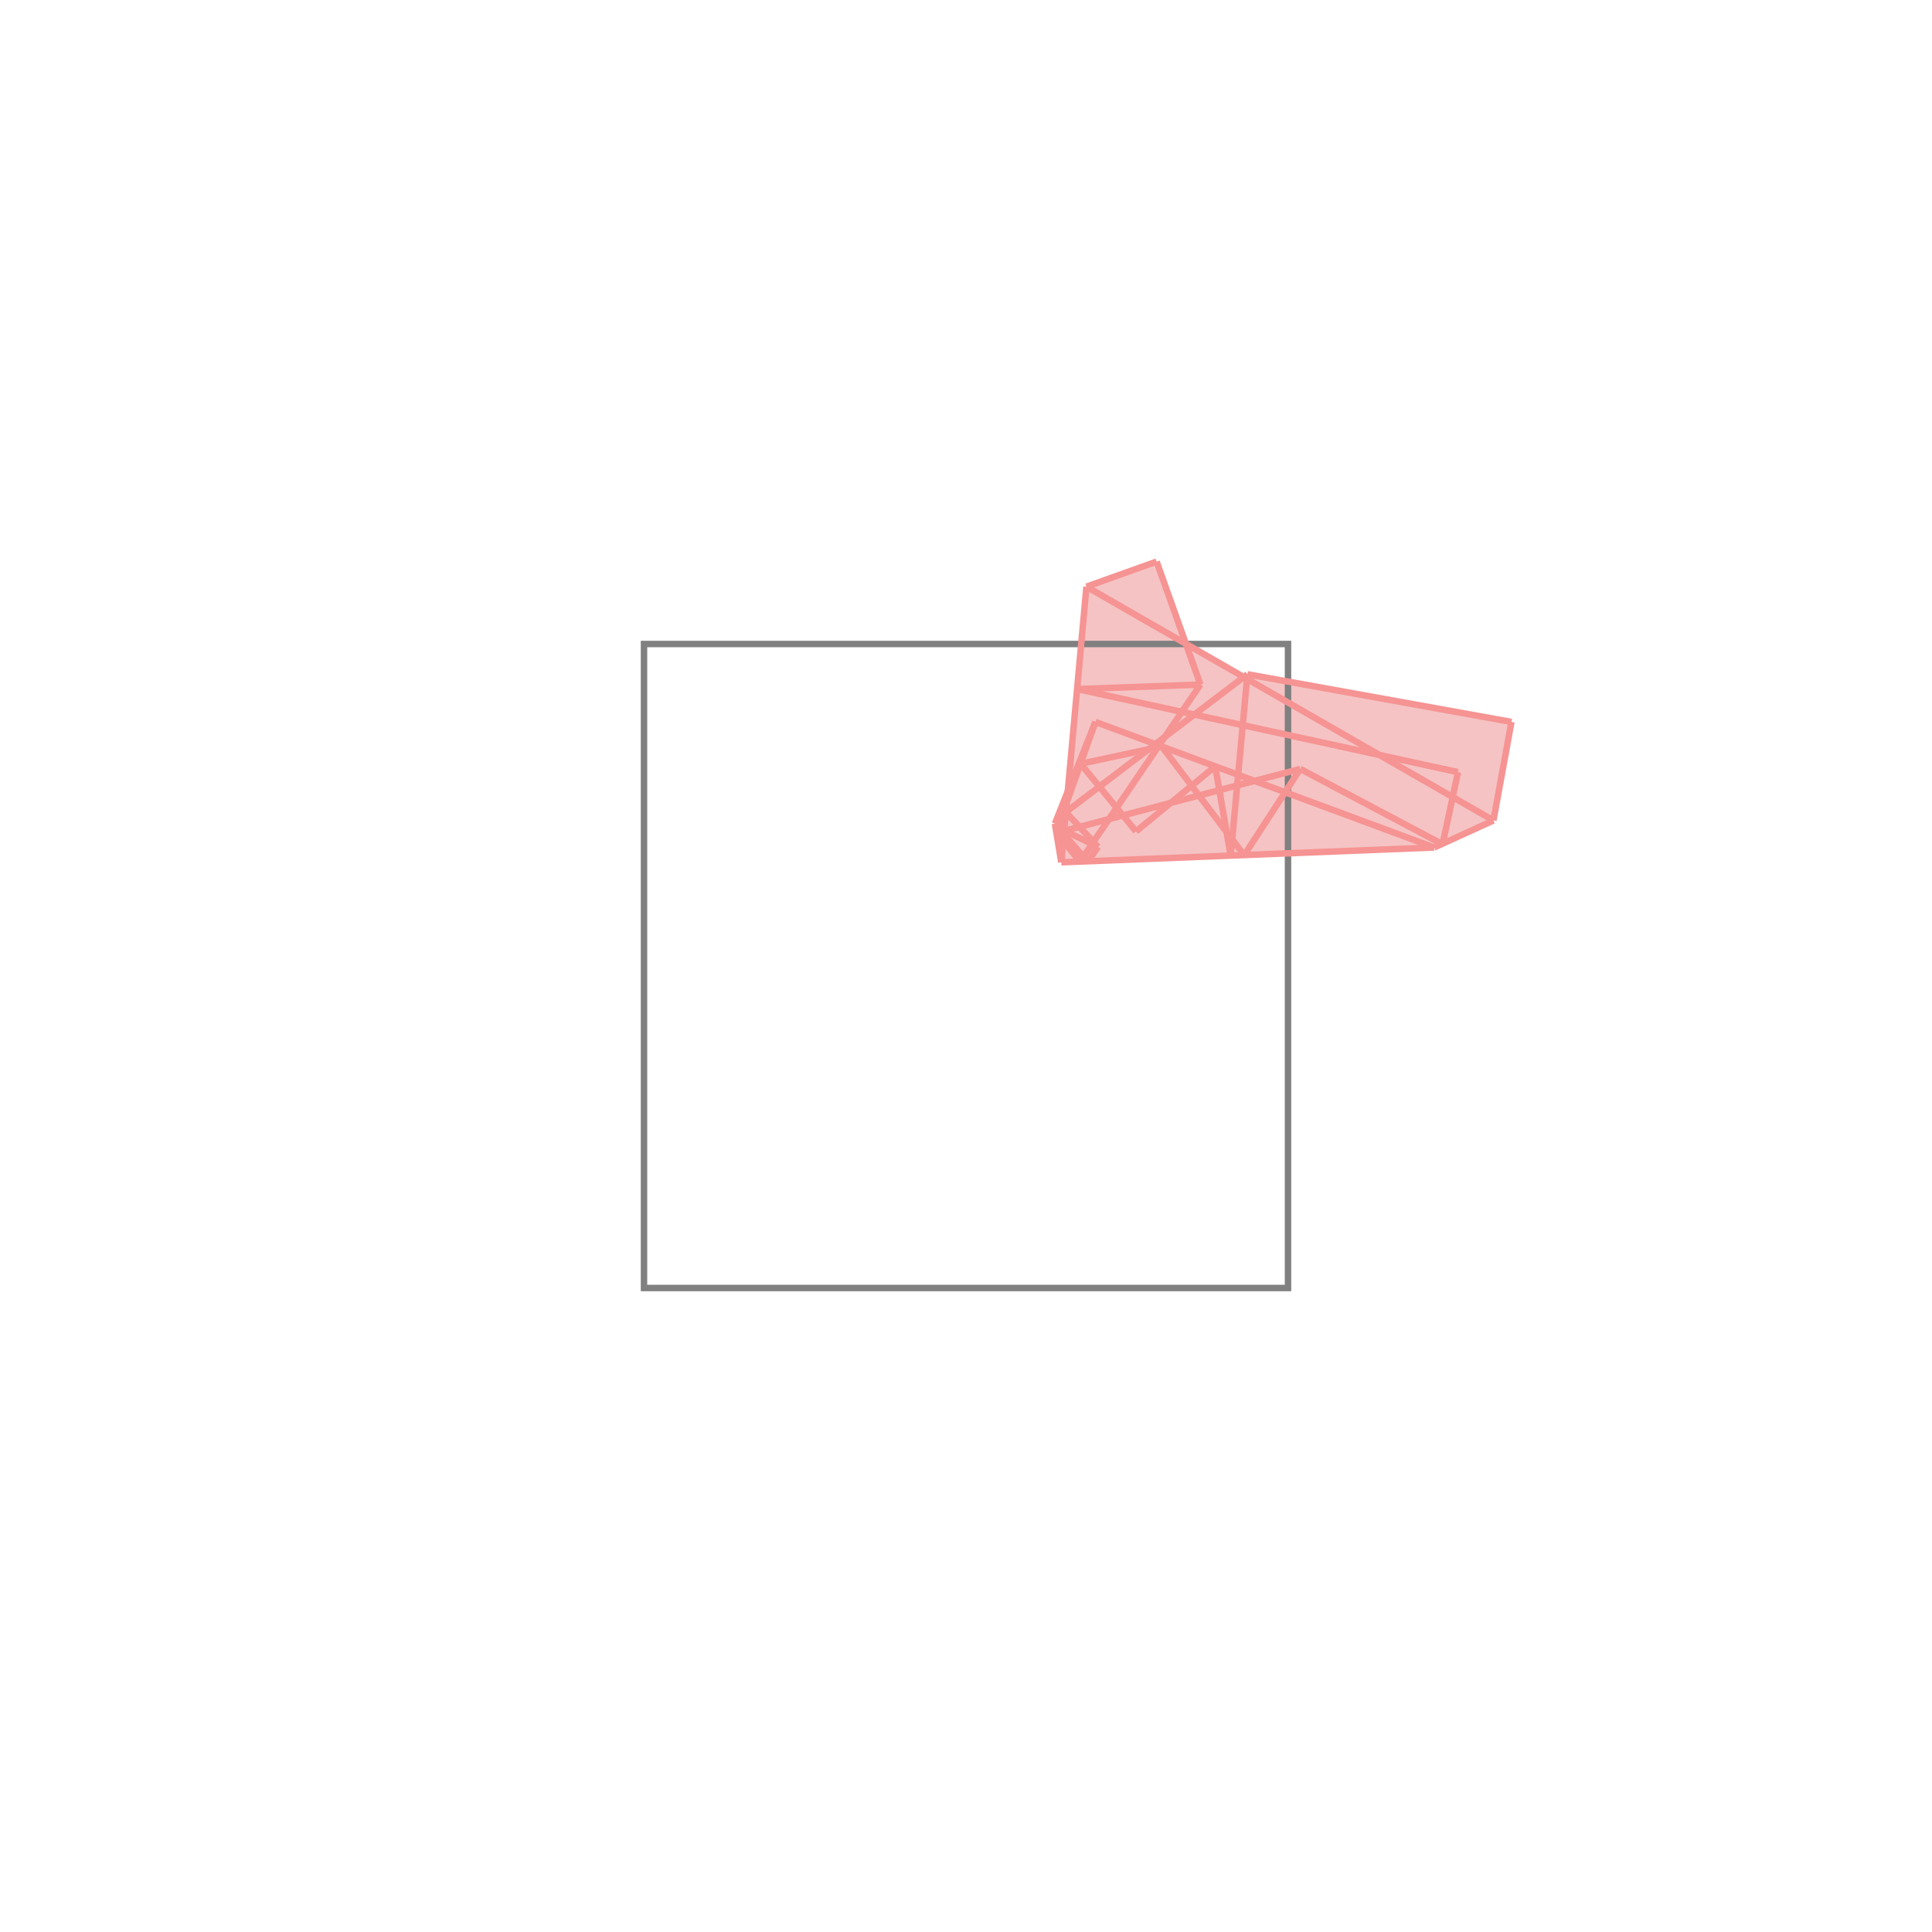
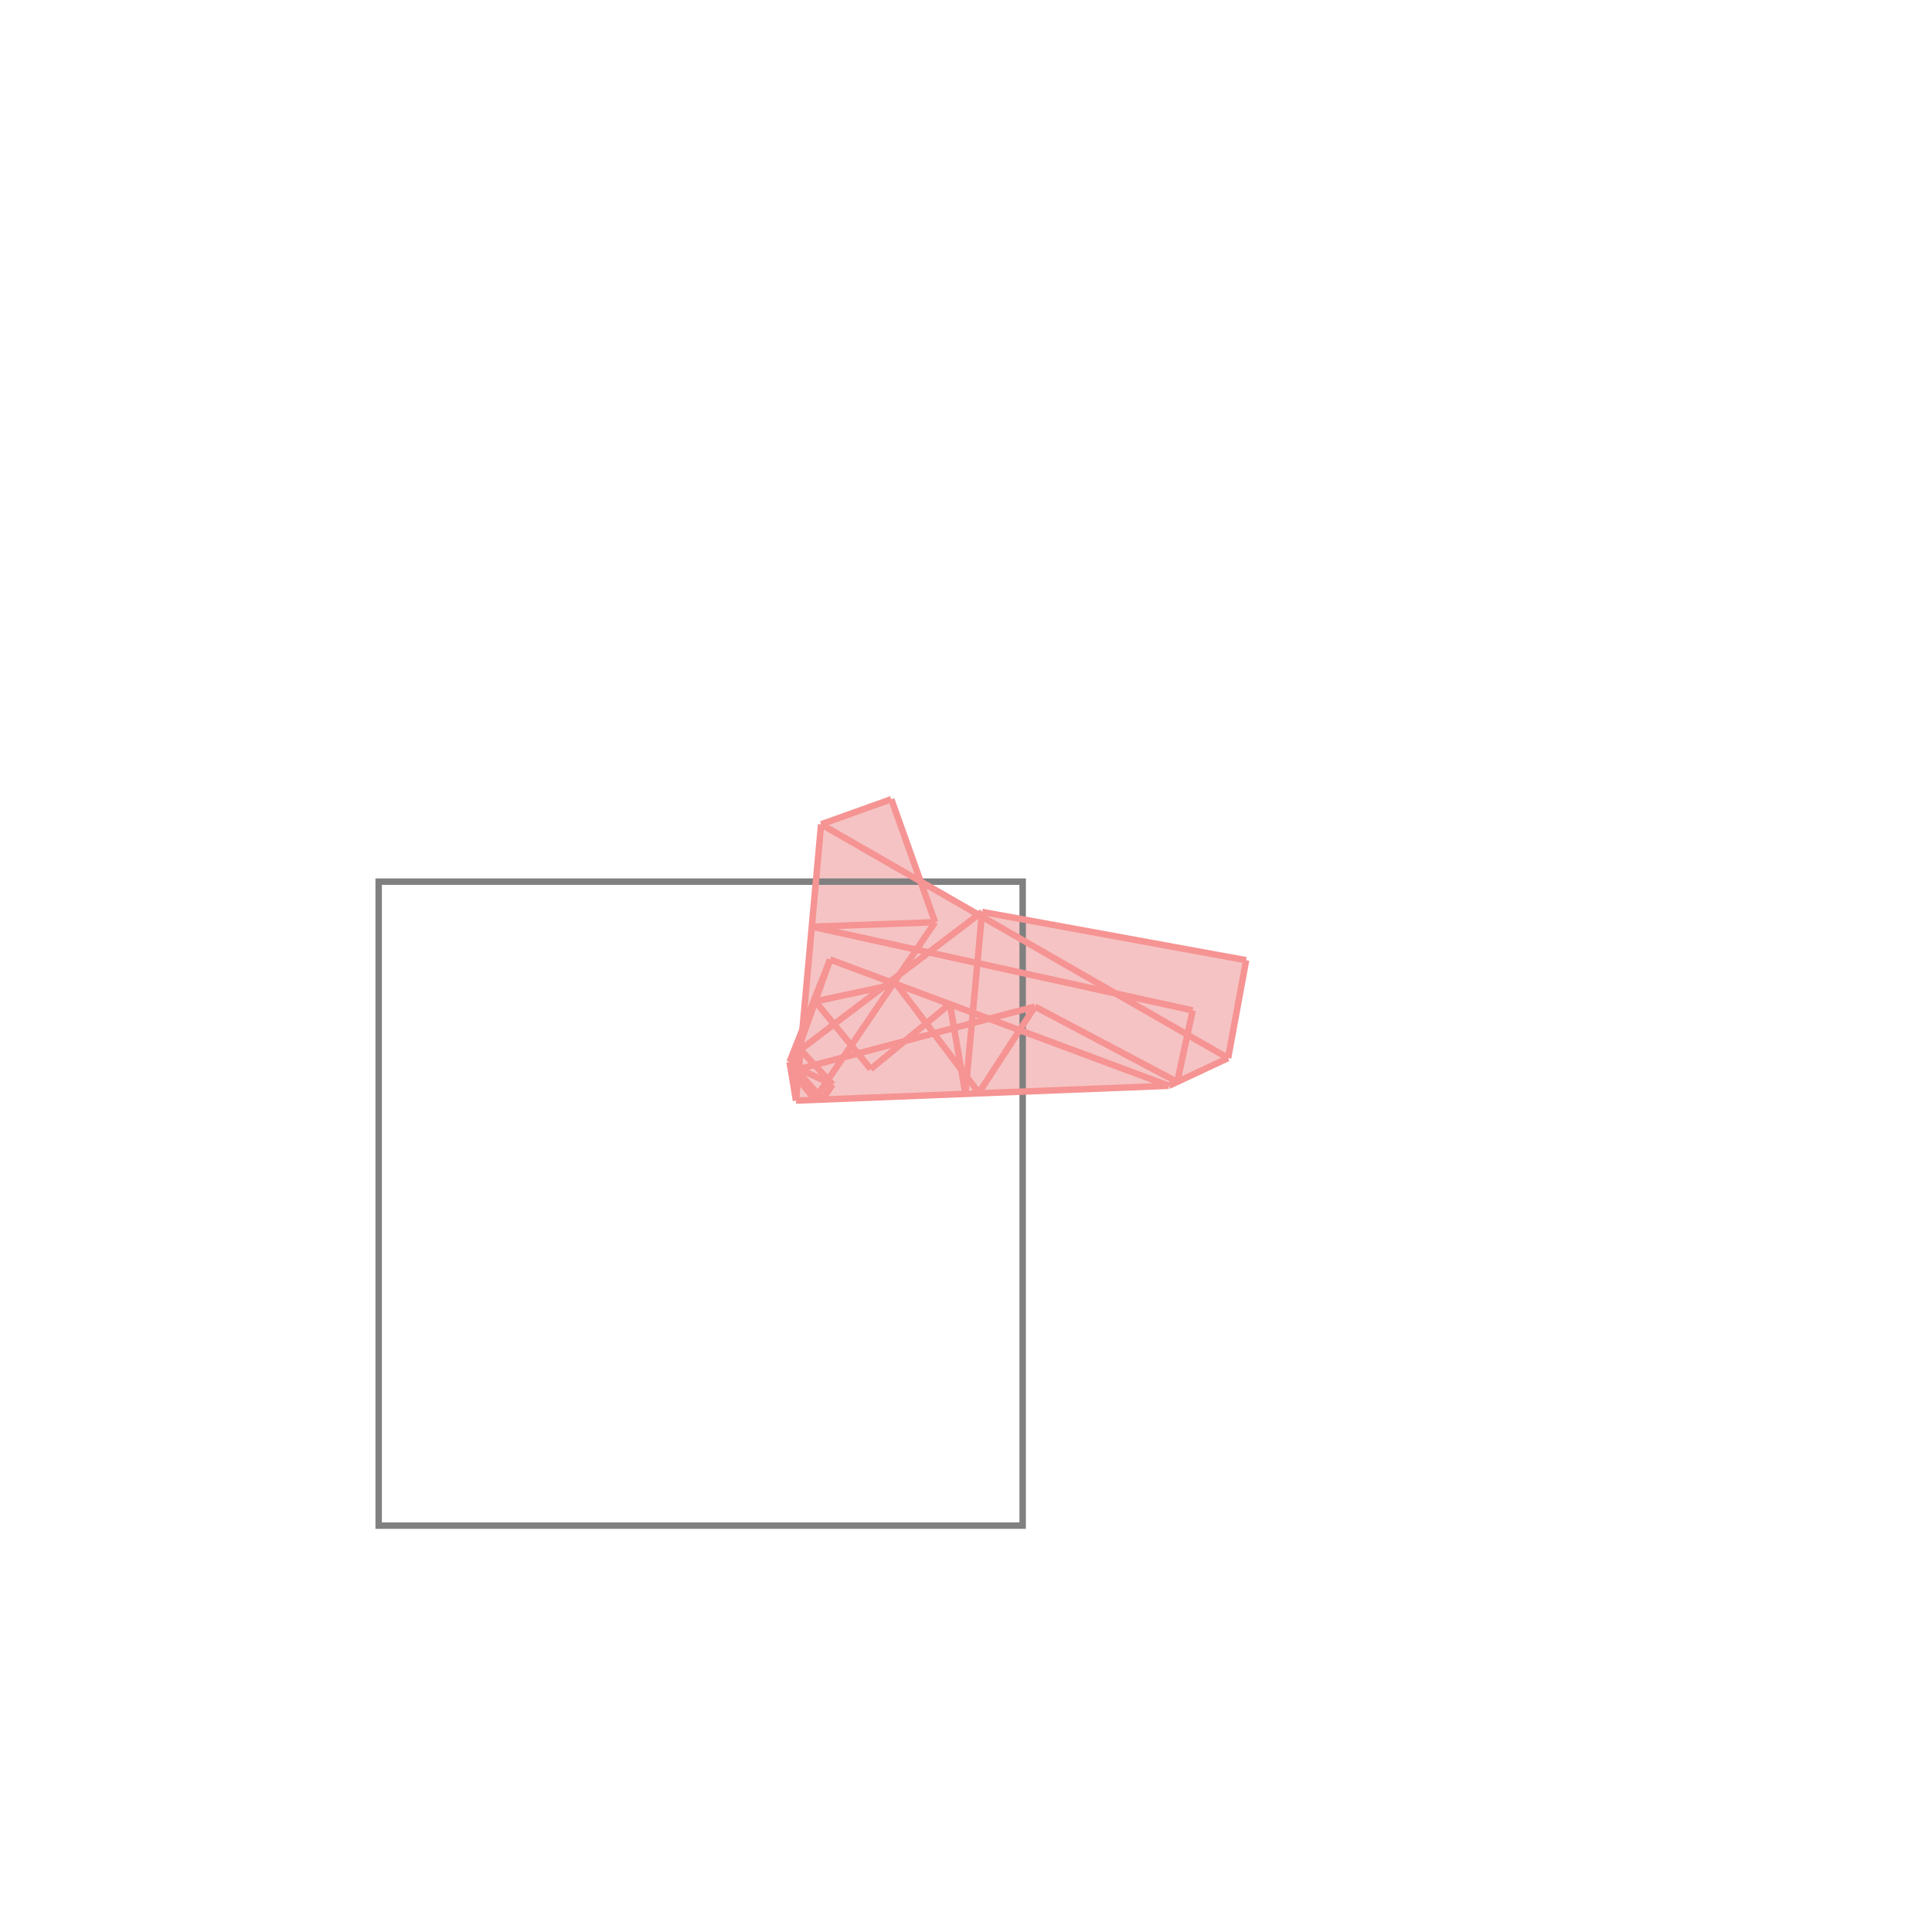
- <svg xmlns="http://www.w3.org/2000/svg" viewBox="-1 -1 3 3">
-   <path d="M0.796 -0.128 L0.842 -0.001 L0.932 0.051 L0.937 0.047 L1.347 0.121 L1.319 0.274 L1.227 0.316 L0.648 0.339 L0.638 0.279 L0.658 0.228 L0.687 -0.089 z " fill="rgb(245,195,195)" />
-   <path d="M0 0 L0 1 L1 1 L1 0 z" fill="none" stroke="rgb(128,128,128)" stroke-width="0.01" />
-   <line x1="0.687" y1="-0.089" x2="1.319" y2="0.274" style="stroke:rgb(246,147,147);stroke-width:0.01" />
-   <line x1="0.804" y1="0.159" x2="0.932" y2="0.328" style="stroke:rgb(246,147,147);stroke-width:0.01" />
-   <line x1="1.019" y1="0.194" x2="1.24" y2="0.311" style="stroke:rgb(246,147,147);stroke-width:0.01" />
-   <line x1="0.796" y1="-0.128" x2="0.864" y2="0.063" style="stroke:rgb(246,147,147);stroke-width:0.01" />
-   <line x1="0.678" y1="0.186" x2="0.764" y2="0.291" style="stroke:rgb(246,147,147);stroke-width:0.01" />
-   <line x1="0.655" y1="0.261" x2="0.705" y2="0.315" style="stroke:rgb(246,147,147);stroke-width:0.01" />
-   <line x1="0.64" y1="0.292" x2="0.677" y2="0.338" style="stroke:rgb(246,147,147);stroke-width:0.01" />
-   <line x1="0.638" y1="0.279" x2="0.689" y2="0.338" style="stroke:rgb(246,147,147);stroke-width:0.01" />
-   <line x1="0.887" y1="0.19" x2="0.911" y2="0.329" style="stroke:rgb(246,147,147);stroke-width:0.01" />
-   <line x1="0.701" y1="0.121" x2="1.227" y2="0.316" style="stroke:rgb(246,147,147);stroke-width:0.01" />
-   <line x1="0.937" y1="0.047" x2="1.347" y2="0.121" style="stroke:rgb(246,147,147);stroke-width:0.01" />
-   <line x1="0.638" y1="0.279" x2="0.648" y2="0.339" style="stroke:rgb(246,147,147);stroke-width:0.01" />
-   <line x1="0.673" y1="0.07" x2="1.264" y2="0.199" style="stroke:rgb(246,147,147);stroke-width:0.01" />
-   <line x1="0.653" y1="0.29" x2="0.705" y2="0.315" style="stroke:rgb(246,147,147);stroke-width:0.01" />
-   <line x1="0.687" y1="-0.089" x2="0.648" y2="0.339" style="stroke:rgb(246,147,147);stroke-width:0.01" />
-   <line x1="0.937" y1="0.047" x2="0.911" y2="0.329" style="stroke:rgb(246,147,147);stroke-width:0.01" />
-   <line x1="0.864" y1="0.063" x2="0.673" y2="0.07" style="stroke:rgb(246,147,147);stroke-width:0.01" />
-   <line x1="0.796" y1="-0.128" x2="0.687" y2="-0.089" style="stroke:rgb(246,147,147);stroke-width:0.01" />
-   <line x1="0.701" y1="0.121" x2="0.64" y2="0.292" style="stroke:rgb(246,147,147);stroke-width:0.01" />
-   <line x1="1.347" y1="0.121" x2="1.319" y2="0.274" style="stroke:rgb(246,147,147);stroke-width:0.01" />
-   <line x1="0.701" y1="0.121" x2="0.638" y2="0.279" style="stroke:rgb(246,147,147);stroke-width:0.01" />
-   <line x1="1.264" y1="0.199" x2="1.24" y2="0.311" style="stroke:rgb(246,147,147);stroke-width:0.01" />
-   <line x1="0.804" y1="0.159" x2="0.678" y2="0.186" style="stroke:rgb(246,147,147);stroke-width:0.01" />
-   <line x1="1.227" y1="0.316" x2="0.648" y2="0.339" style="stroke:rgb(246,147,147);stroke-width:0.01" />
-   <line x1="0.864" y1="0.063" x2="0.677" y2="0.338" style="stroke:rgb(246,147,147);stroke-width:0.01" />
-   <line x1="1.019" y1="0.194" x2="0.653" y2="0.29" style="stroke:rgb(246,147,147);stroke-width:0.01" />
-   <line x1="0.705" y1="0.315" x2="0.689" y2="0.338" style="stroke:rgb(246,147,147);stroke-width:0.01" />
-   <line x1="0.937" y1="0.047" x2="0.655" y2="0.261" style="stroke:rgb(246,147,147);stroke-width:0.01" />
-   <line x1="1.019" y1="0.194" x2="0.932" y2="0.328" style="stroke:rgb(246,147,147);stroke-width:0.01" />
-   <line x1="0.887" y1="0.19" x2="0.764" y2="0.291" style="stroke:rgb(246,147,147);stroke-width:0.01" />
-   <line x1="1.319" y1="0.274" x2="1.227" y2="0.316" style="stroke:rgb(246,147,147);stroke-width:0.01" />
+ <svg xmlns="http://www.w3.org/2000/svg" viewBox="-1.5 -1.5 3 3">
+   <path d="M-0.116 -0.259 L-0.07 -0.131 L0.02 -0.08 L0.025 -0.084 L0.435 -0.009 L0.407 0.143 L0.315 0.186 L-0.264 0.209 L-0.274 0.149 L-0.254 0.097 L-0.225 -0.22 z " fill="rgb(245,195,195)" />
+   <path d="M-0.912 -0.131 L0.088 -0.131 L0.088 0.869 L-0.912 0.869  z" fill="none" stroke="rgb(128,128,128)" stroke-width="0.01" />
+   <line x1="-0.225" y1="-0.22" x2="0.407" y2="0.143" style="stroke:rgb(246,147,147);stroke-width:0.01" />
+   <line x1="-0.108" y1="0.028" x2="0.02" y2="0.197" style="stroke:rgb(246,147,147);stroke-width:0.01" />
+   <line x1="0.107" y1="0.063" x2="0.328" y2="0.18" style="stroke:rgb(246,147,147);stroke-width:0.01" />
+   <line x1="-0.116" y1="-0.259" x2="-0.048" y2="-0.068" style="stroke:rgb(246,147,147);stroke-width:0.01" />
+   <line x1="-0.234" y1="0.055" x2="-0.148" y2="0.16" style="stroke:rgb(246,147,147);stroke-width:0.01" />
+   <line x1="-0.257" y1="0.13" x2="-0.207" y2="0.184" style="stroke:rgb(246,147,147);stroke-width:0.01" />
+   <line x1="-0.272" y1="0.161" x2="-0.235" y2="0.207" style="stroke:rgb(246,147,147);stroke-width:0.01" />
+   <line x1="-0.274" y1="0.149" x2="-0.223" y2="0.207" style="stroke:rgb(246,147,147);stroke-width:0.01" />
+   <line x1="-0.025" y1="0.059" x2="-0.001" y2="0.198" style="stroke:rgb(246,147,147);stroke-width:0.01" />
+   <line x1="-0.211" y1="-0.01" x2="0.315" y2="0.186" style="stroke:rgb(246,147,147);stroke-width:0.01" />
+   <line x1="0.025" y1="-0.084" x2="0.435" y2="-0.009" style="stroke:rgb(246,147,147);stroke-width:0.01" />
+   <line x1="-0.274" y1="0.149" x2="-0.264" y2="0.209" style="stroke:rgb(246,147,147);stroke-width:0.01" />
+   <line x1="-0.239" y1="-0.061" x2="0.352" y2="0.069" style="stroke:rgb(246,147,147);stroke-width:0.01" />
+   <line x1="-0.259" y1="0.16" x2="-0.207" y2="0.184" style="stroke:rgb(246,147,147);stroke-width:0.01" />
+   <line x1="-0.225" y1="-0.22" x2="-0.264" y2="0.209" style="stroke:rgb(246,147,147);stroke-width:0.01" />
+   <line x1="0.025" y1="-0.084" x2="-0.001" y2="0.198" style="stroke:rgb(246,147,147);stroke-width:0.01" />
+   <line x1="-0.048" y1="-0.068" x2="-0.239" y2="-0.061" style="stroke:rgb(246,147,147);stroke-width:0.01" />
+   <line x1="-0.116" y1="-0.259" x2="-0.225" y2="-0.22" style="stroke:rgb(246,147,147);stroke-width:0.01" />
+   <line x1="-0.211" y1="-0.01" x2="-0.272" y2="0.161" style="stroke:rgb(246,147,147);stroke-width:0.01" />
+   <line x1="0.435" y1="-0.009" x2="0.407" y2="0.143" style="stroke:rgb(246,147,147);stroke-width:0.01" />
+   <line x1="-0.211" y1="-0.01" x2="-0.274" y2="0.149" style="stroke:rgb(246,147,147);stroke-width:0.01" />
+   <line x1="0.352" y1="0.069" x2="0.328" y2="0.18" style="stroke:rgb(246,147,147);stroke-width:0.01" />
+   <line x1="-0.108" y1="0.028" x2="-0.234" y2="0.055" style="stroke:rgb(246,147,147);stroke-width:0.01" />
+   <line x1="0.315" y1="0.186" x2="-0.264" y2="0.209" style="stroke:rgb(246,147,147);stroke-width:0.01" />
+   <line x1="-0.048" y1="-0.068" x2="-0.235" y2="0.207" style="stroke:rgb(246,147,147);stroke-width:0.01" />
+   <line x1="0.107" y1="0.063" x2="-0.259" y2="0.16" style="stroke:rgb(246,147,147);stroke-width:0.01" />
+   <line x1="-0.207" y1="0.184" x2="-0.223" y2="0.207" style="stroke:rgb(246,147,147);stroke-width:0.01" />
+   <line x1="0.025" y1="-0.084" x2="-0.257" y2="0.13" style="stroke:rgb(246,147,147);stroke-width:0.01" />
+   <line x1="0.107" y1="0.063" x2="0.02" y2="0.197" style="stroke:rgb(246,147,147);stroke-width:0.01" />
+   <line x1="-0.025" y1="0.059" x2="-0.148" y2="0.16" style="stroke:rgb(246,147,147);stroke-width:0.01" />
+   <line x1="0.407" y1="0.143" x2="0.315" y2="0.186" style="stroke:rgb(246,147,147);stroke-width:0.01" />
</svg>
